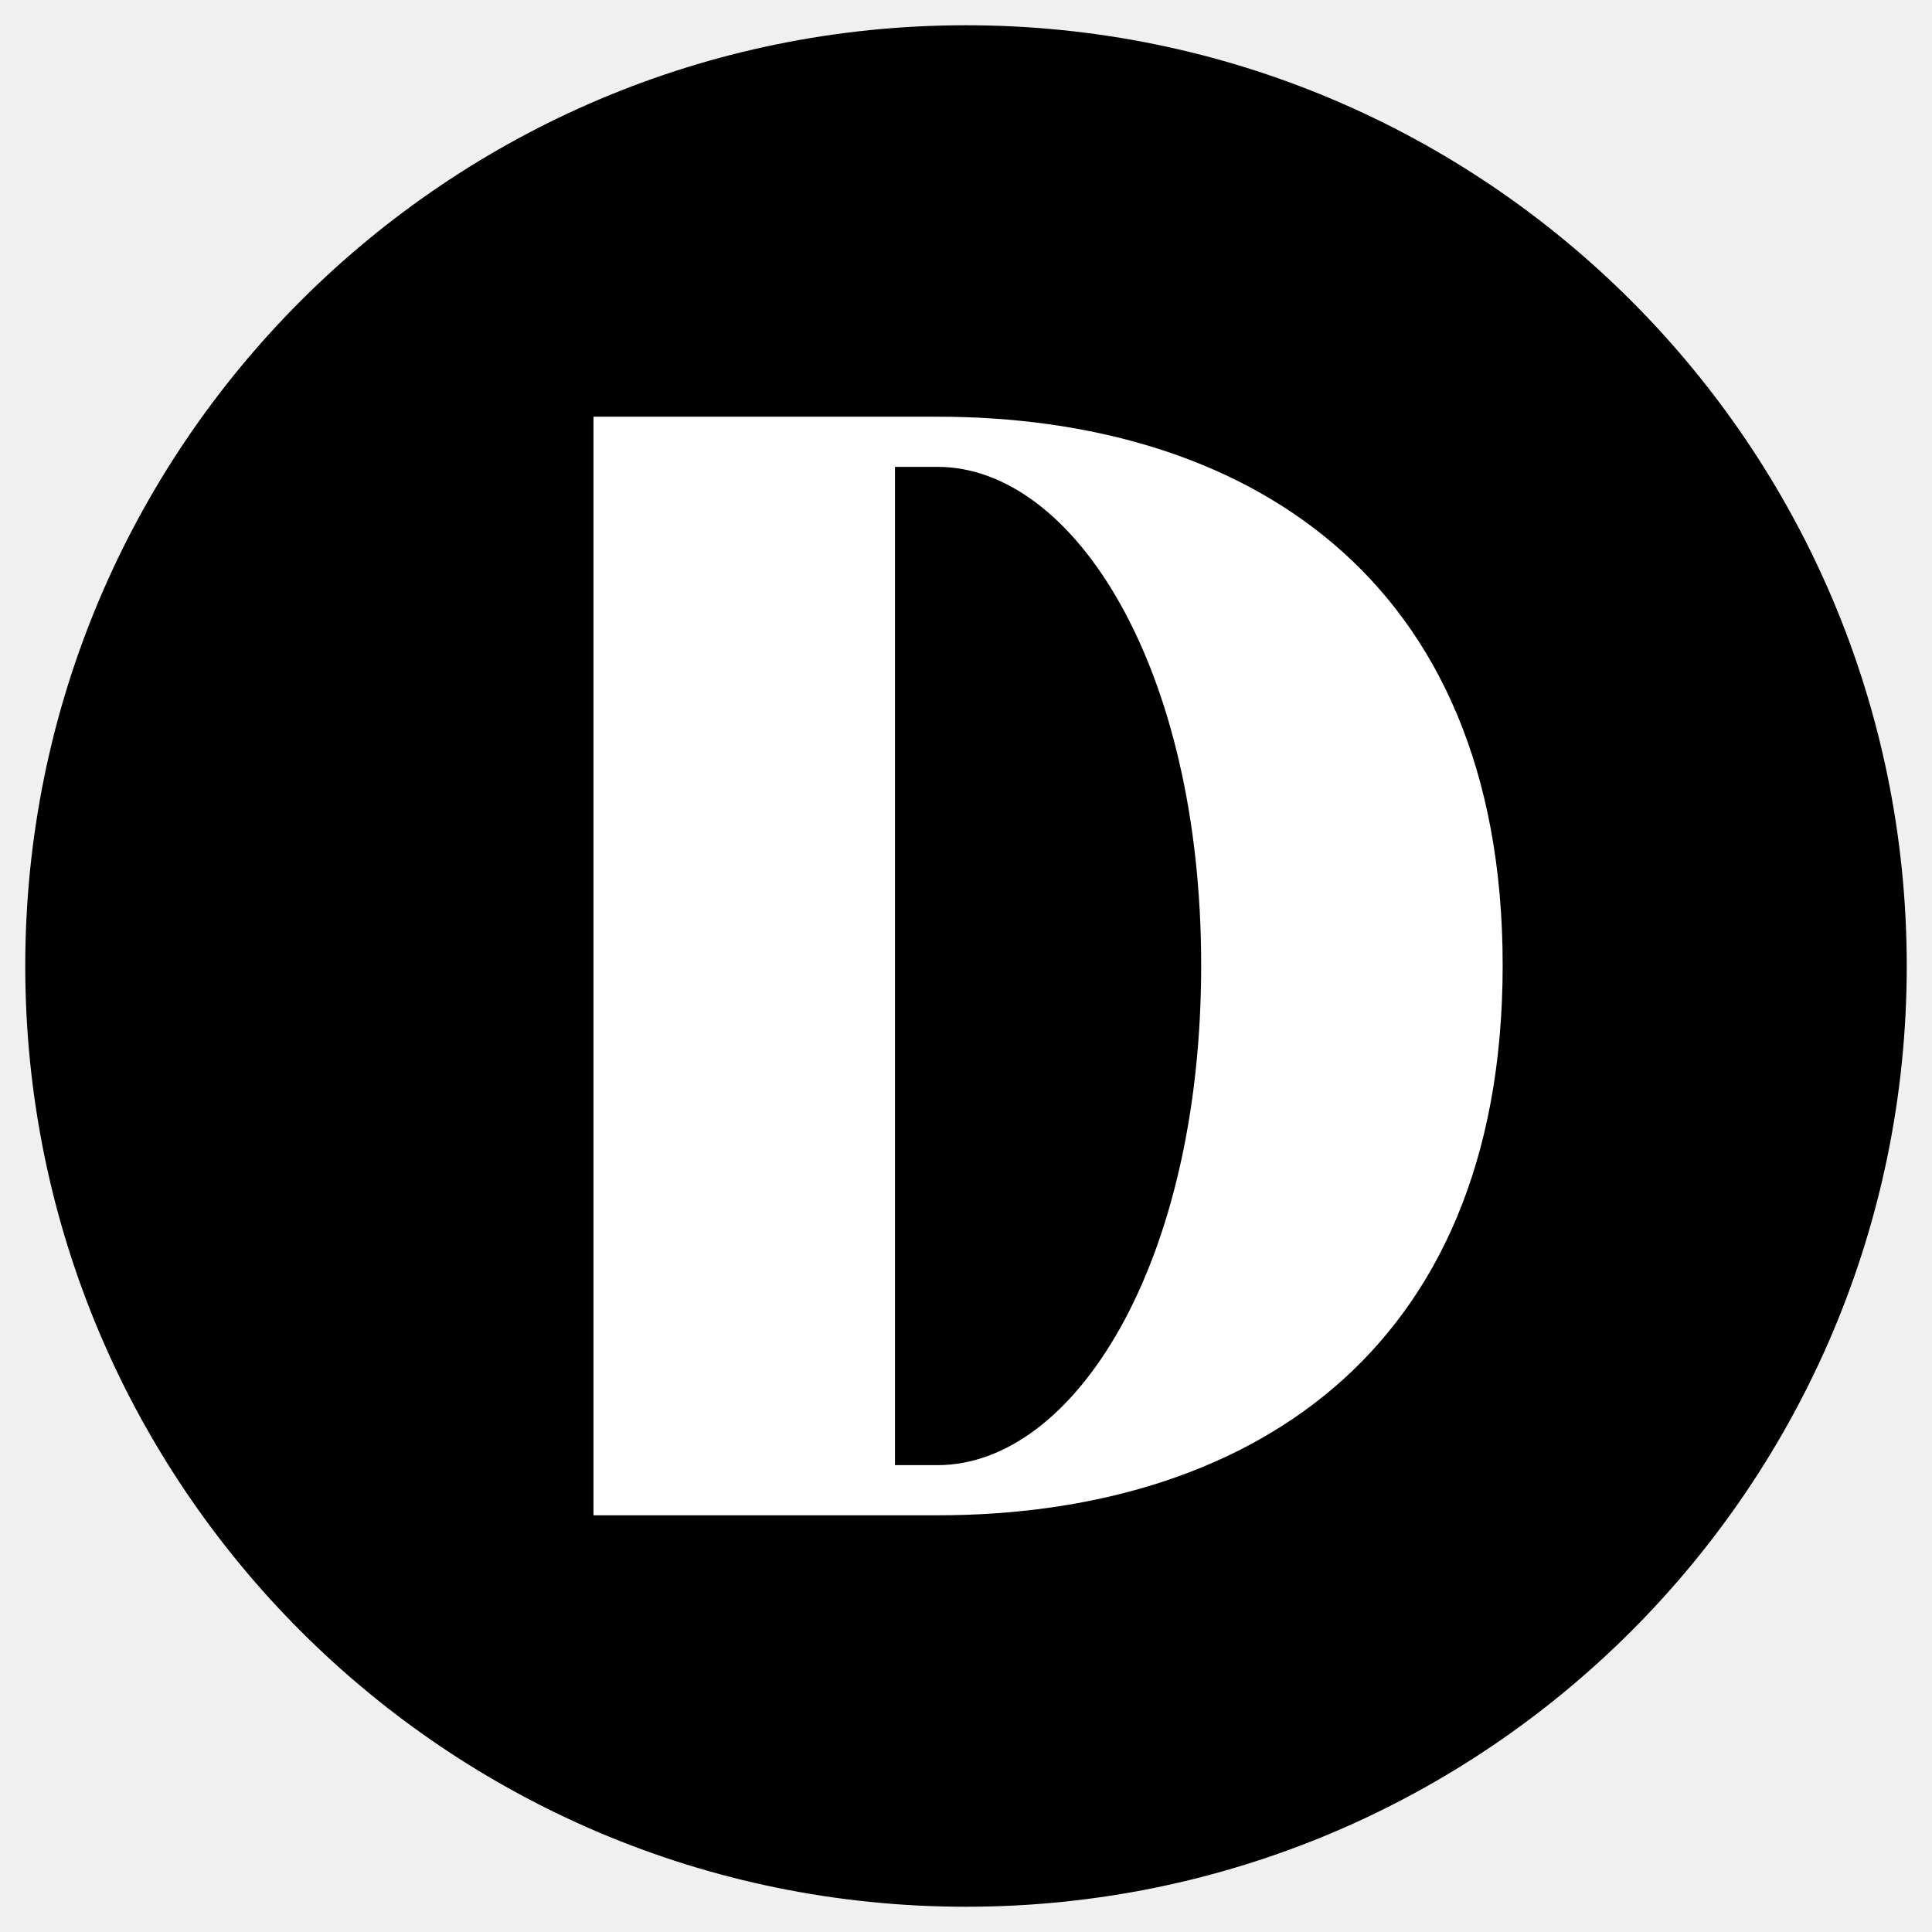
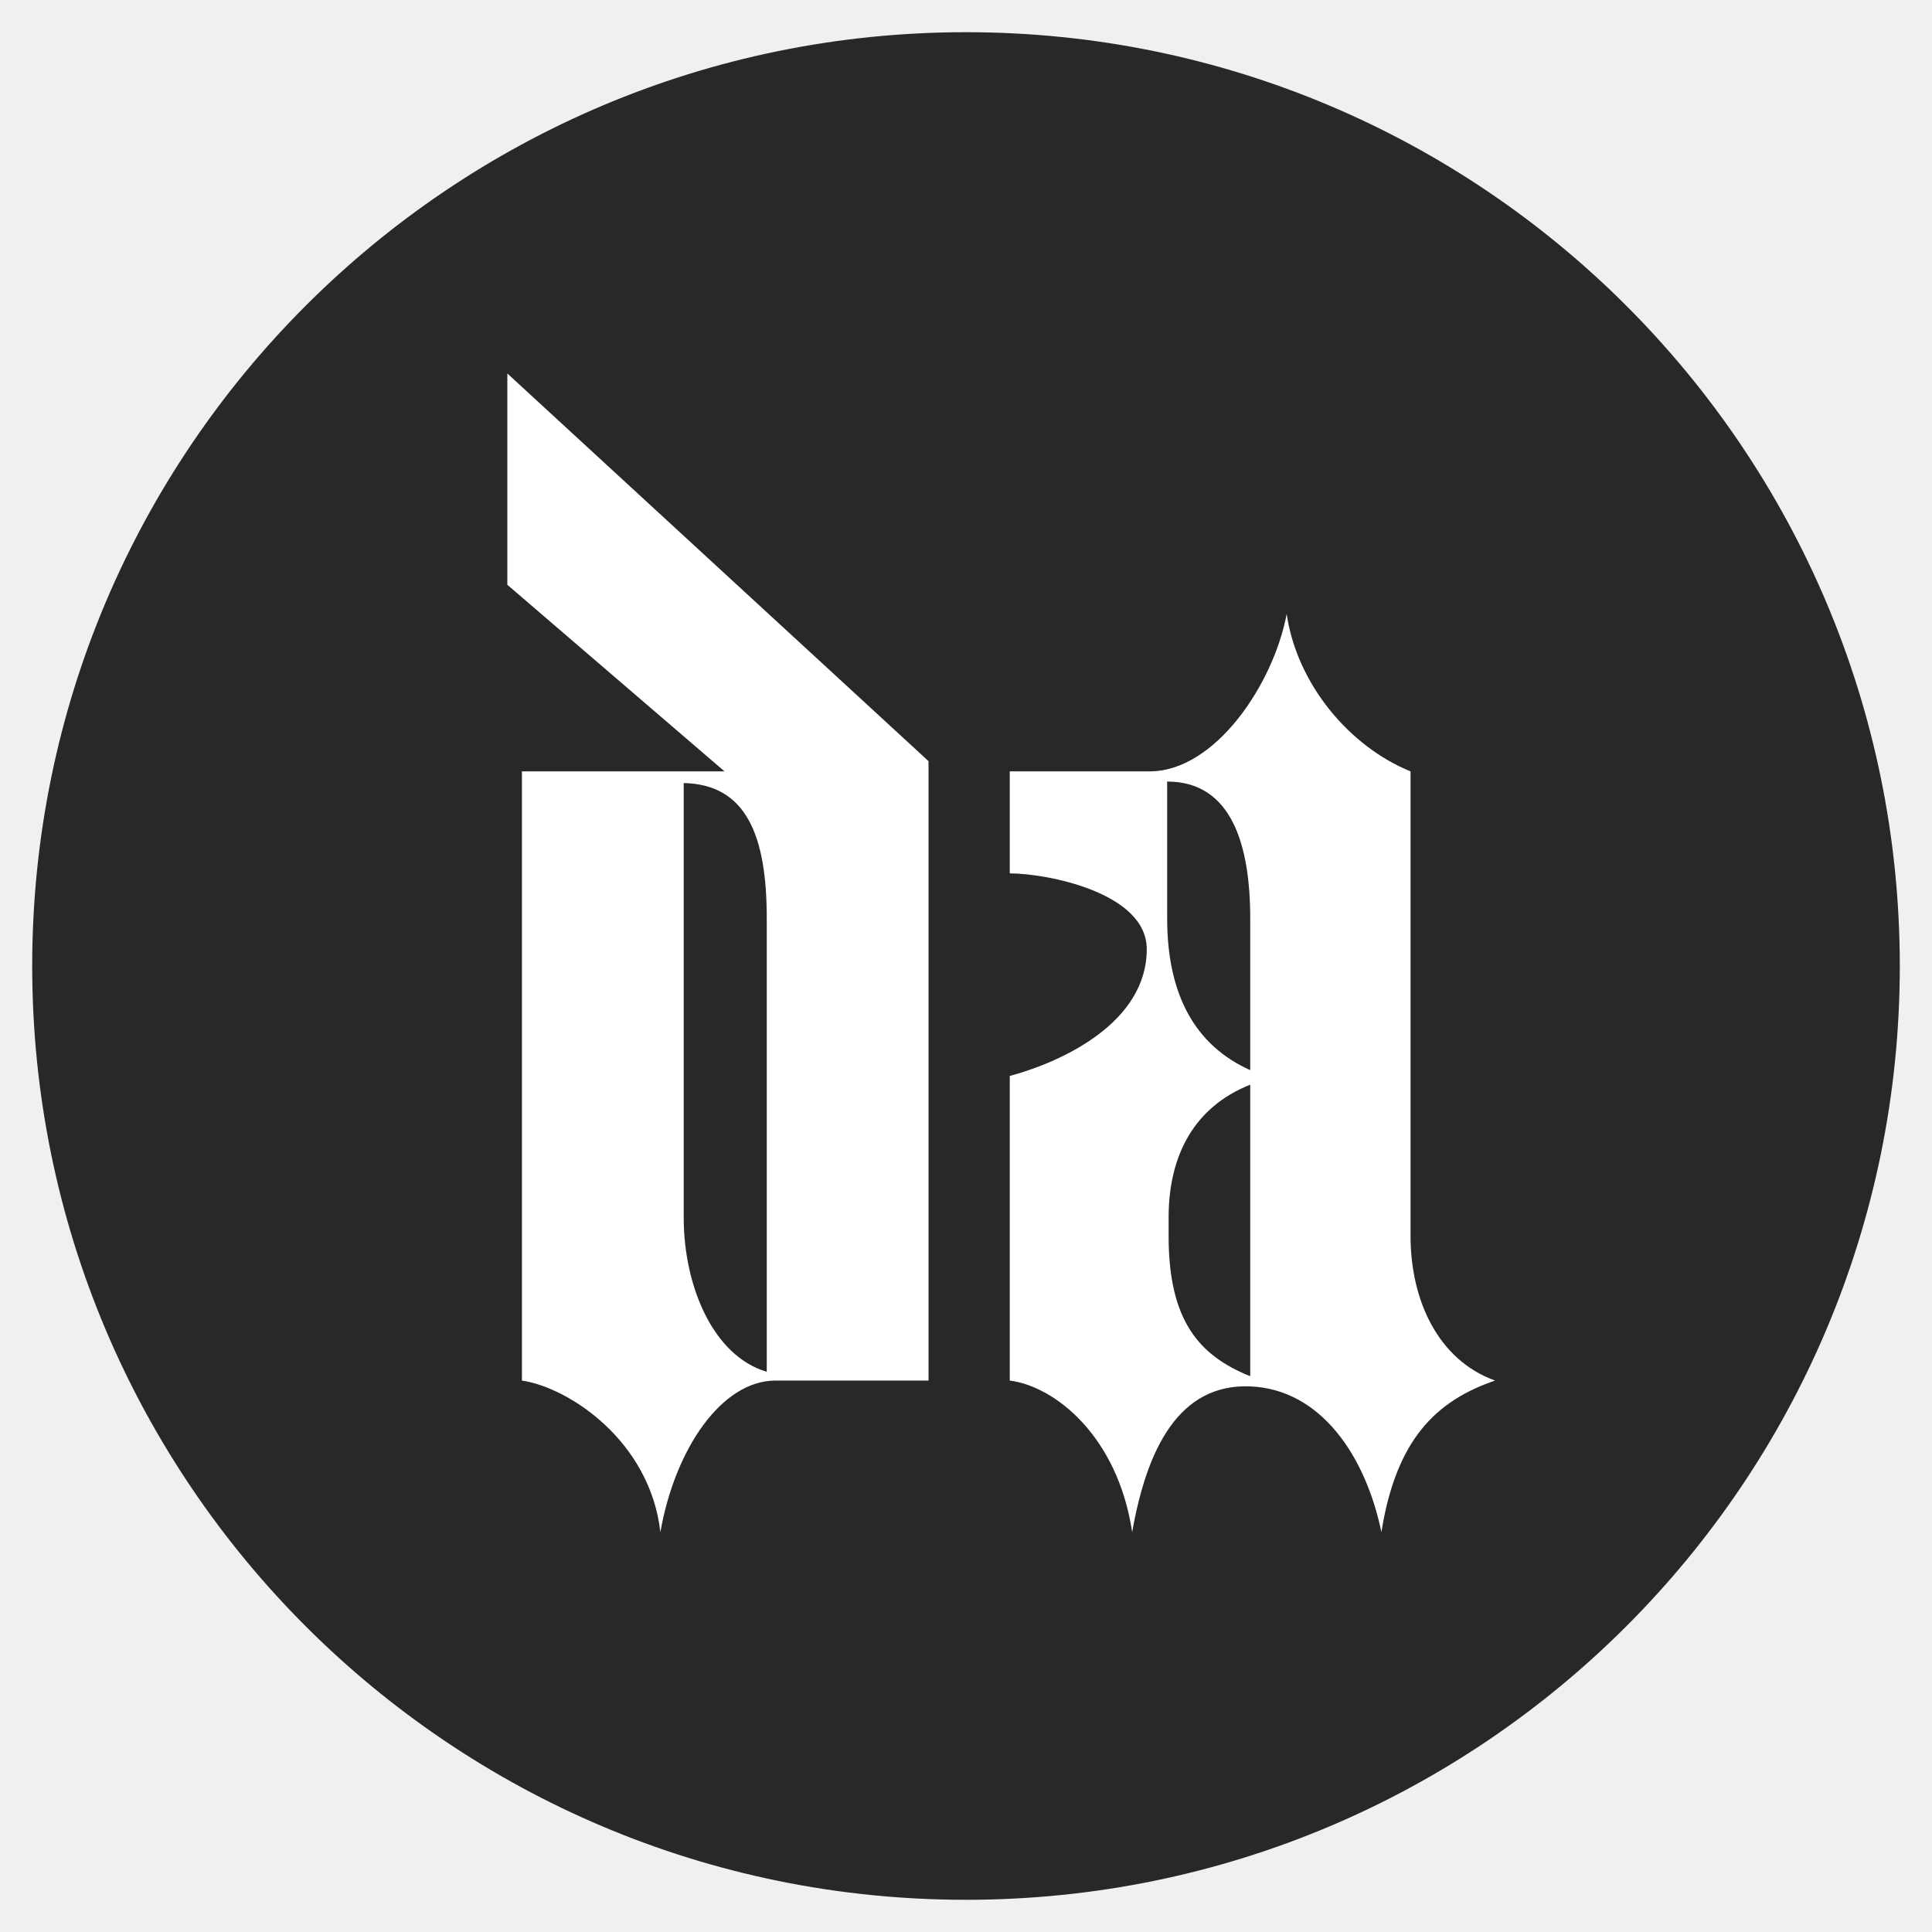
- <svg xmlns="http://www.w3.org/2000/svg" width="153px" height="153px" viewBox="0 0 153 153" version="1.1">
-   <g id="favicon" stroke="none" stroke-width="1" fill="none" fill-rule="evenodd">
-     <circle id="Oval-Copy-2" fill="#000000" cx="76.5" cy="76.5" r="74.5" />
-     <g id="Diego" transform="translate(47, 33)" fill="#FFFFFF" fill-rule="nonzero">
-       <path d="M0,0 L0,87 L27.233,87 C51.233,87 72,74.589 72,43.438 C72,12.411 51.233,0 27.233,0 L0,0 Z M48.124,43.438 C48.124,67.143 38.052,83.029 27.233,83.029 L23.876,83.029 L23.876,3.971 L27.233,3.971 C38.052,3.971 48.124,19.857 48.124,43.438 Z" id="Shape" />
-     </g>
-   </g>
+ <svg xmlns="http://www.w3.org/2000/svg" width="120" height="120" viewBox="0 0 120 120" fill="none">
+   <circle cx="60" cy="60" r="58" fill="#282828" />
+   <path d="M41.017 95.164C41.922 90.004 44.819 85.749 48.169 85.749H57.673V47.277L31.512 23.197V36.323L45 47.91H32.417V85.749C35.405 86.202 40.383 89.551 41.017 95.164ZM42.466 75.611V48.635C46.358 48.725 47.625 51.893 47.625 57.053V85.206C44.276 84.21 42.466 79.865 42.466 75.611Z" fill="white" />
+   <path d="M70.322 95.164C71.227 90.004 73.219 85.93 77.654 86.111C82 86.292 84.806 90.366 85.802 95.164C86.707 89.461 89.151 87.016 92.862 85.749C89.332 84.482 87.612 80.77 87.612 76.787V47.91C83.81 46.371 80.551 42.479 79.918 38.134C79.103 42.479 75.482 47.91 71.408 47.91H62.718V54.247C64.981 54.247 71.227 55.424 71.227 58.954C71.227 63.48 66.067 65.924 62.718 66.83V85.749C65.524 86.111 69.417 89.189 70.322 95.164ZM72.495 57.053V48.544C76.478 48.544 77.654 52.437 77.654 57.053V66.468C74.215 64.929 72.495 61.76 72.495 57.053ZM72.585 76.787V75.611C72.585 71.718 74.215 68.731 77.654 67.373V85.478C74.486 84.21 72.585 82.038 72.585 76.787Z" fill="white" />
</svg>
